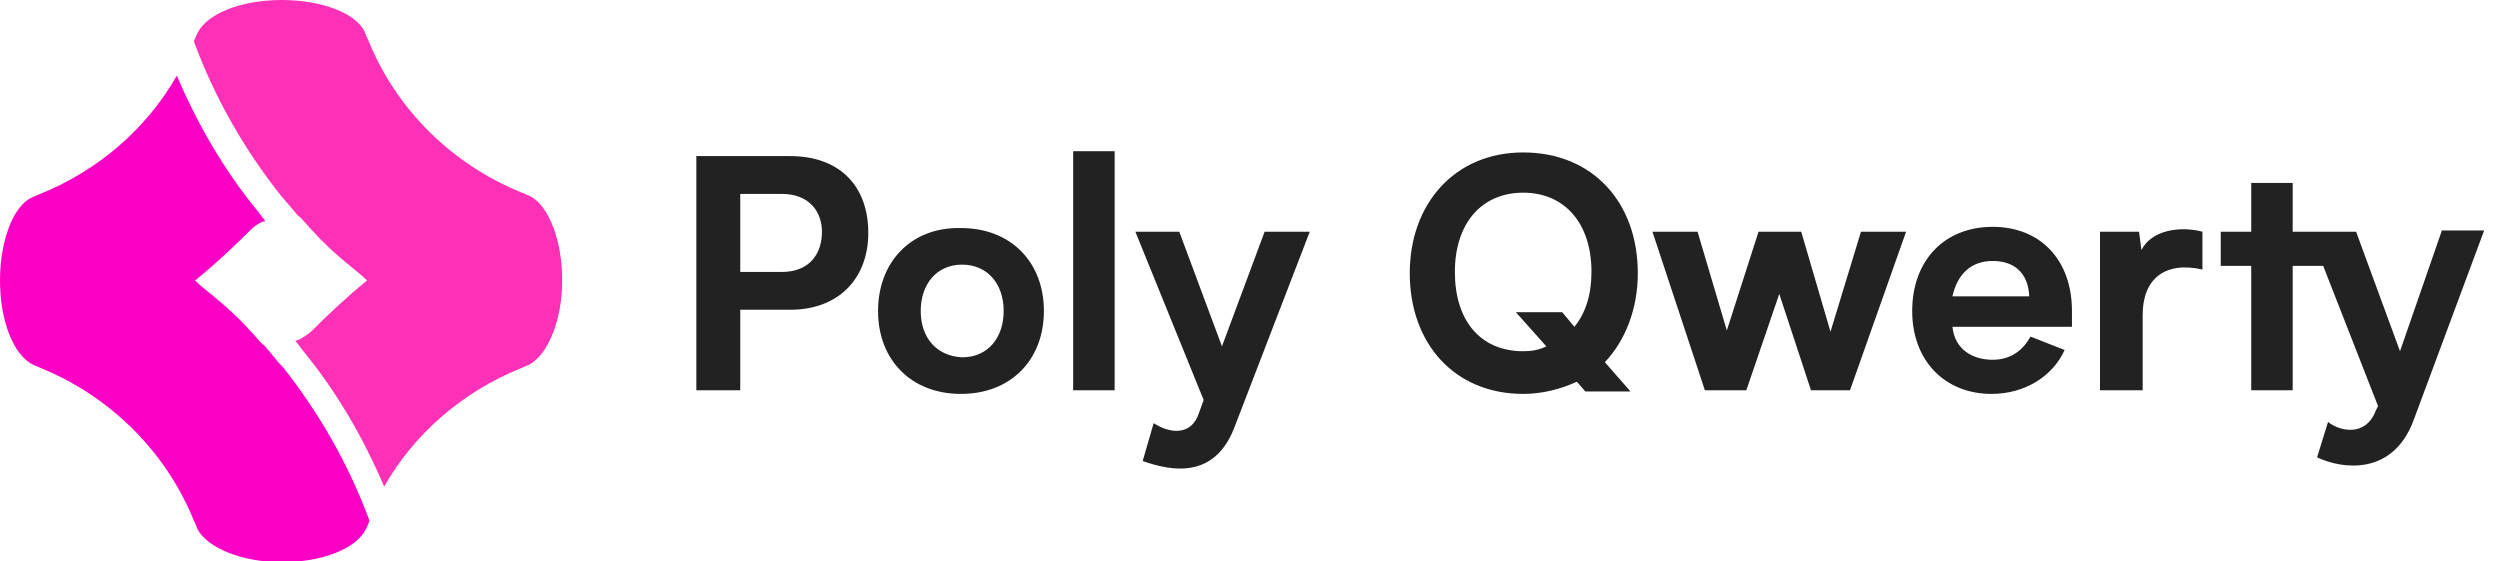
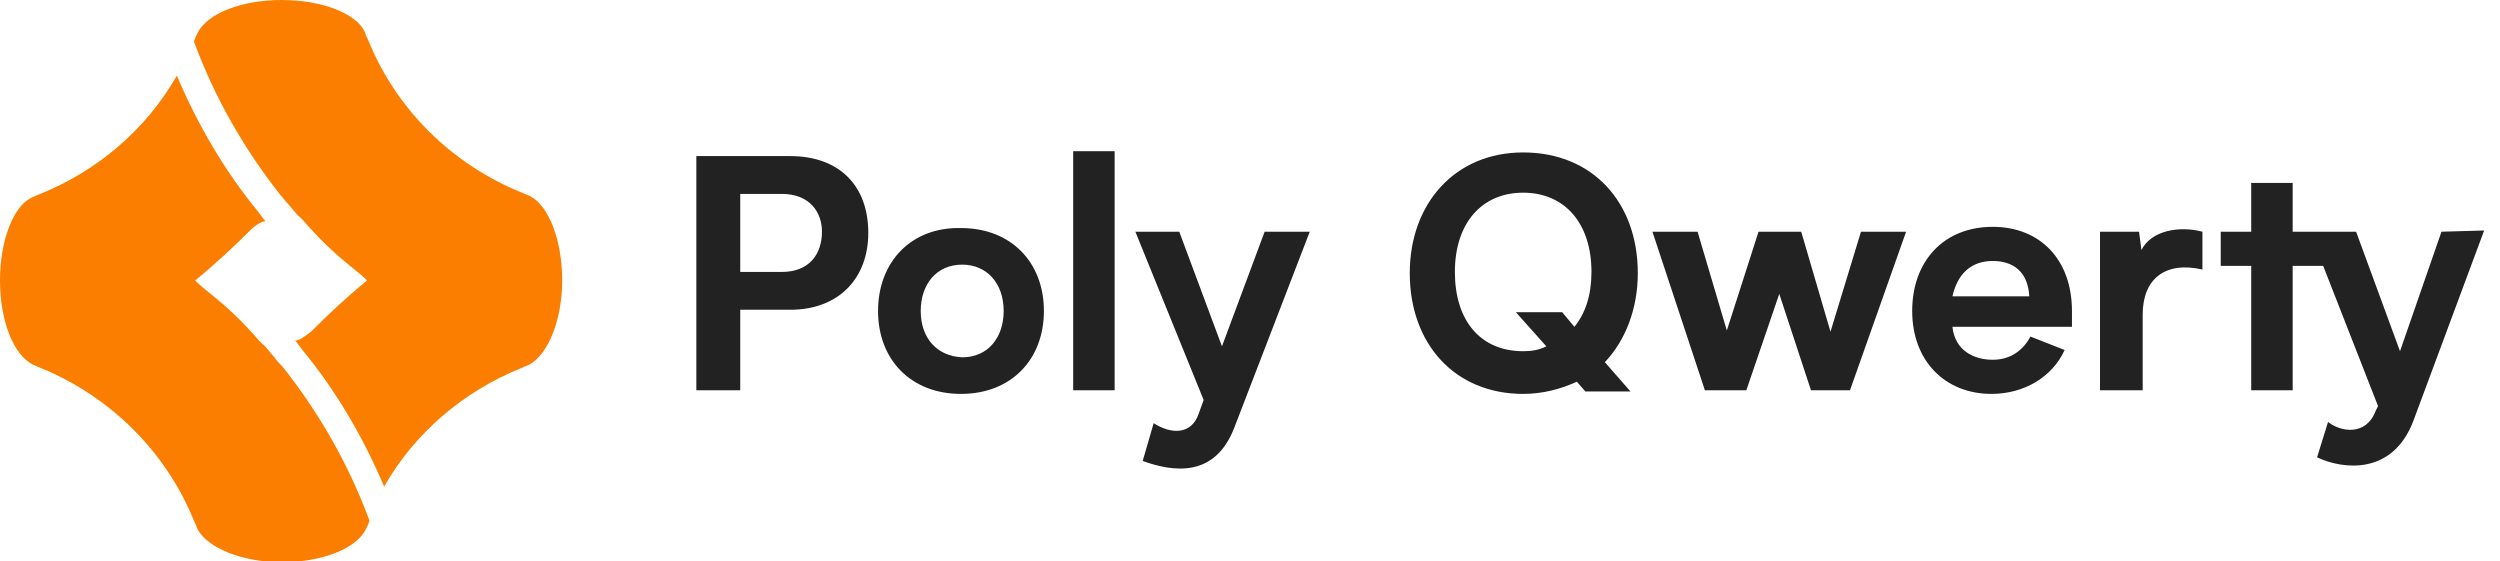
<svg xmlns="http://www.w3.org/2000/svg" version="1.1" id="Layer_1" x="0px" y="0px" viewBox="0 0 205 46" style="enable-background:new 0 0 205 46;" xml:space="preserve">
  <style type="text/css">
- 	.st0{fill:#FE30B8;}
- 	.st1{fill:#FD00C5;}
- 	.st2{fill:#222222;}
+ 	.st0{fill:#FC7E00;}
+ 	.st1{fill:#222222;}
</style>
-   <path class="st0" d="M43.5,16.1c-0.2-0.1-0.5-0.2-0.7-0.3C37.1,13.5,32.5,9,30.2,3.3c-0.1-0.2-0.2-0.4-0.3-0.7h0  C29.2,1.1,26.4,0,23.1,0c-3.3,0-6.1,1.1-6.9,2.7h0c-0.1,0.2-0.2,0.4-0.3,0.7c1.7,4.6,4.1,8.8,7.1,12.6c0.2,0.2,0.4,0.5,0.6,0.7  c0.2,0.2,0.4,0.5,0.6,0.7l0,0c0.1,0.1,0.2,0.3,0.4,0.4c0.4,0.4,0.7,0.8,1.1,1.2c0.9,1,1.9,1.9,3,2.8c0.5,0.4,1,0.8,1.4,1.2  c-1.6,1.3-3.1,2.7-4.6,4.2c-0.5,0.4-1.1,0.8-1.3,0.7l0.3,0.4l0.3,0.4c2.8,3.4,5,7.2,6.7,11.2c2.5-4.4,6.5-7.8,11.2-9.7  c0.2-0.1,0.5-0.2,0.7-0.3c1.5-0.8,2.7-3.6,2.7-6.9C46.1,19.7,45,16.9,43.5,16.1z" />
-   <path class="st1" d="M22.5,29.3c-0.2-0.2-0.4-0.5-0.6-0.7l0,0c-0.1-0.1-0.2-0.3-0.4-0.4c-0.4-0.4-0.7-0.8-1.1-1.2  c-0.9-1-1.9-1.9-3-2.8c-0.5-0.4-1-0.8-1.4-1.2c1.6-1.3,3.1-2.7,4.5-4.1c0.5-0.5,1.2-0.9,1.3-0.7l-0.3-0.4l-0.3-0.4  c-2.8-3.4-5-7.2-6.7-11.2c-2.5,4.4-6.5,7.8-11.2,9.7c-0.2,0.1-0.5,0.2-0.7,0.3C1.1,16.9,0,19.7,0,23c0,3.3,1.1,6.1,2.7,6.9  c0.2,0.1,0.5,0.2,0.7,0.3C9,32.5,13.6,37,15.9,42.7c0.1,0.2,0.2,0.4,0.3,0.7h0c0.8,1.5,3.6,2.7,6.9,2.7c3.3,0,6.1-1.1,6.9-2.7h0  c0.1-0.2,0.2-0.4,0.3-0.7c-1.7-4.6-4.1-8.8-7.1-12.6C22.9,29.8,22.7,29.6,22.5,29.3z" />
-   <path class="st2" d="M64.8,12.8h-4.1h-3.6V32h3.6v-6.6h4.1c4,0,6.4-2.6,6.4-6.3C71.2,15.2,68.8,12.8,64.8,12.8z M64.1,22.3h-3.4  v-6.4h3.4c2.3,0,3.3,1.5,3.3,3.1C67.4,20.8,66.4,22.3,64.1,22.3z M72,25.5c0,4,2.7,6.8,6.8,6.8c4.1,0,6.8-2.8,6.8-6.8  c0-4-2.7-6.8-6.8-6.8C74.7,18.6,72,21.5,72,25.5z M75.5,25.5c0-2.2,1.3-3.8,3.4-3.8c2,0,3.4,1.5,3.4,3.8c0,2.2-1.3,3.8-3.4,3.8  C76.8,29.2,75.5,27.7,75.5,25.5z M88,32h3.4V12.4H88V32z M103.7,19l-3.5,9.4L96.7,19h-3.6l5.6,13.8l-0.4,1.1  c-0.6,1.8-2.3,1.7-3.7,0.8l-0.9,3.1c2.5,0.9,5.9,1.4,7.5-2.7l6.2-16.1H103.7z M134.3,22.4c0-5.8-3.7-9.9-9.4-9.9  c-5.6,0-9.3,4.2-9.3,9.9c0,5.8,3.7,9.9,9.3,9.9c1.6,0,3.1-0.4,4.4-1l0.7,0.8h3.7l-2.1-2.4C133.3,27.9,134.3,25.3,134.3,22.4z   M124.9,28.8c-3.5,0-5.6-2.5-5.6-6.5c0-4,2.2-6.5,5.6-6.5c3.4,0,5.6,2.5,5.6,6.5c0,1.9-0.5,3.4-1.4,4.5l-1-1.2h-3.8l2.5,2.8  C126.2,28.7,125.6,28.8,124.9,28.8z M152.6,19l-2.5,8.2l-2.4-8.2h-3.5l-2.6,8.1l-2.4-8.1h-3.7l4.3,13h3.4l2.7-7.9l2.6,7.9h3.2  l4.6-13H152.6z M169.9,25.5c0-4.2-2.6-6.9-6.5-6.9c-4,0-6.6,2.8-6.6,6.9c0,4.1,2.7,6.8,6.5,6.8c2.7,0,5-1.4,6-3.6l-2.8-1.1  c-0.6,1.1-1.6,1.9-3.1,1.9c-1.6,0-3.1-0.8-3.3-2.7h9.8V25.5z M163.4,21.4c1.7,0,2.9,0.9,3,2.9h-6.3  C160.5,22.5,161.6,21.4,163.4,21.4z M175.6,20.5l-0.2-1.5h-3.2v13h3.5v-6.2c0-2.9,1.8-4.4,4.9-3.7V19  C178.7,18.5,176.4,18.9,175.6,20.5z M200.2,19l-3.4,9.8l-3.6-9.8h-1h-4.2v-4h-3.4v4h-2.5v2.8h2.5V32h3.4V21.8h2.5l4.5,11.5l-0.2,0.4  c-0.8,2.1-2.9,1.7-3.9,0.9l-0.9,2.9c2.1,1,6.2,1.5,7.9-3l5.8-15.6H200.2z" />
+   <path class="st0" d="M43.5,16.1c-0.2-0.1-0.5-0.2-0.7-0.3C37.1,13.5,32.5,9,30.2,3.3c-0.1-0.2-0.2-0.4-0.3-0.7l0,0  C29.2,1.1,26.4,0,23.1,0S17,1.1,16.2,2.7l0,0c-0.1,0.2-0.2,0.4-0.3,0.7C17.6,8,20,12.2,23,16c0.2,0.2,0.4,0.5,0.6,0.7  s0.4,0.5,0.6,0.7l0,0c0.1,0.1,0.2,0.3,0.4,0.4c0.4,0.4,0.7,0.8,1.1,1.2c0.9,1,1.9,1.9,3,2.8c0.5,0.4,1,0.8,1.4,1.2  c-1.6,1.3-3.1,2.7-4.6,4.2c-0.5,0.4-1.1,0.8-1.3,0.7l0.3,0.4l0.3,0.4c2.8,3.4,5,7.2,6.7,11.2c2.5-4.4,6.5-7.8,11.2-9.7  c0.2-0.1,0.5-0.2,0.7-0.3c1.5-0.8,2.7-3.6,2.7-6.9C46.1,19.7,45,16.9,43.5,16.1z" />
+   <path class="st0" d="M22.5,29.3c-0.2-0.2-0.4-0.5-0.6-0.7l0,0c-0.1-0.1-0.2-0.3-0.4-0.4c-0.4-0.4-0.7-0.8-1.1-1.2  c-0.9-1-1.9-1.9-3-2.8c-0.5-0.4-1-0.8-1.4-1.2c1.6-1.3,3.1-2.7,4.5-4.1c0.5-0.5,1.2-0.9,1.3-0.7l-0.3-0.4l-0.3-0.4  c-2.8-3.4-5-7.2-6.7-11.2C12,10.6,8,14,3.3,15.9c-0.2,0.1-0.5,0.2-0.7,0.3C1.1,16.9,0,19.7,0,23s1.1,6.1,2.7,6.9  c0.2,0.1,0.5,0.2,0.7,0.3C9,32.5,13.6,37,15.9,42.7c0.1,0.2,0.2,0.4,0.3,0.7l0,0c0.8,1.5,3.6,2.7,6.9,2.7s6.1-1.1,6.9-2.7l0,0  c0.1-0.2,0.2-0.4,0.3-0.7c-1.7-4.6-4.1-8.8-7.1-12.6C22.9,29.8,22.7,29.6,22.5,29.3z" />
+   <path class="st1" d="M64.8,12.8h-4.1h-3.6V32h3.6v-6.6h4.1c4,0,6.4-2.6,6.4-6.3C71.2,15.2,68.8,12.8,64.8,12.8z M64.1,22.3h-3.4  v-6.4h3.4c2.3,0,3.3,1.5,3.3,3.1C67.4,20.8,66.4,22.3,64.1,22.3z M72,25.5c0,4,2.7,6.8,6.8,6.8c4.1,0,6.8-2.8,6.8-6.8  s-2.7-6.8-6.8-6.8C74.7,18.6,72,21.5,72,25.5z M75.5,25.5c0-2.2,1.3-3.8,3.4-3.8c2,0,3.4,1.5,3.4,3.8c0,2.2-1.3,3.8-3.4,3.8  C76.8,29.2,75.5,27.7,75.5,25.5z M88,32h3.4V12.4H88V32z M103.7,19l-3.5,9.4L96.7,19h-3.6l5.6,13.8l-0.4,1.1  c-0.6,1.8-2.3,1.7-3.7,0.8l-0.9,3.1c2.5,0.9,5.9,1.4,7.5-2.7l6.2-16.1C107.4,19,103.7,19,103.7,19z M134.3,22.4  c0-5.8-3.7-9.9-9.4-9.9c-5.6,0-9.3,4.2-9.3,9.9c0,5.8,3.7,9.9,9.3,9.9c1.6,0,3.1-0.4,4.4-1l0.7,0.8h3.7l-2.1-2.4  C133.3,27.9,134.3,25.3,134.3,22.4z M124.9,28.8c-3.5,0-5.6-2.5-5.6-6.5s2.2-6.5,5.6-6.5s5.6,2.5,5.6,6.5c0,1.9-0.5,3.4-1.4,4.5  l-1-1.2h-3.8l2.5,2.8C126.2,28.7,125.6,28.8,124.9,28.8z M152.6,19l-2.5,8.2l-2.4-8.2h-3.5l-2.6,8.1l-2.4-8.1h-3.7l4.3,13h3.4  l2.7-7.9l2.6,7.9h3.2l4.6-13H152.6z M169.9,25.5c0-4.2-2.6-6.9-6.5-6.9c-4,0-6.6,2.8-6.6,6.9s2.7,6.8,6.5,6.8c2.7,0,5-1.4,6-3.6  l-2.8-1.1c-0.6,1.1-1.6,1.9-3.1,1.9c-1.6,0-3.1-0.8-3.3-2.7h9.8L169.9,25.5L169.9,25.5z M163.4,21.4c1.7,0,2.9,0.9,3,2.9h-6.3  C160.5,22.5,161.6,21.4,163.4,21.4z M175.6,20.5l-0.2-1.5h-3.2v13h3.5v-6.2c0-2.9,1.8-4.4,4.9-3.7V19  C178.7,18.5,176.4,18.9,175.6,20.5z M200.2,19l-3.4,9.8l-3.6-9.8h-1H188v-4h-3.4v4h-2.5v2.8h2.5V32h3.4V21.8h2.5l4.5,11.5l-0.2,0.4  c-0.8,2.1-2.9,1.7-3.9,0.9l-0.9,2.9c2.1,1,6.2,1.5,7.9-3l5.8-15.6L200.2,19L200.2,19z" />
</svg>
